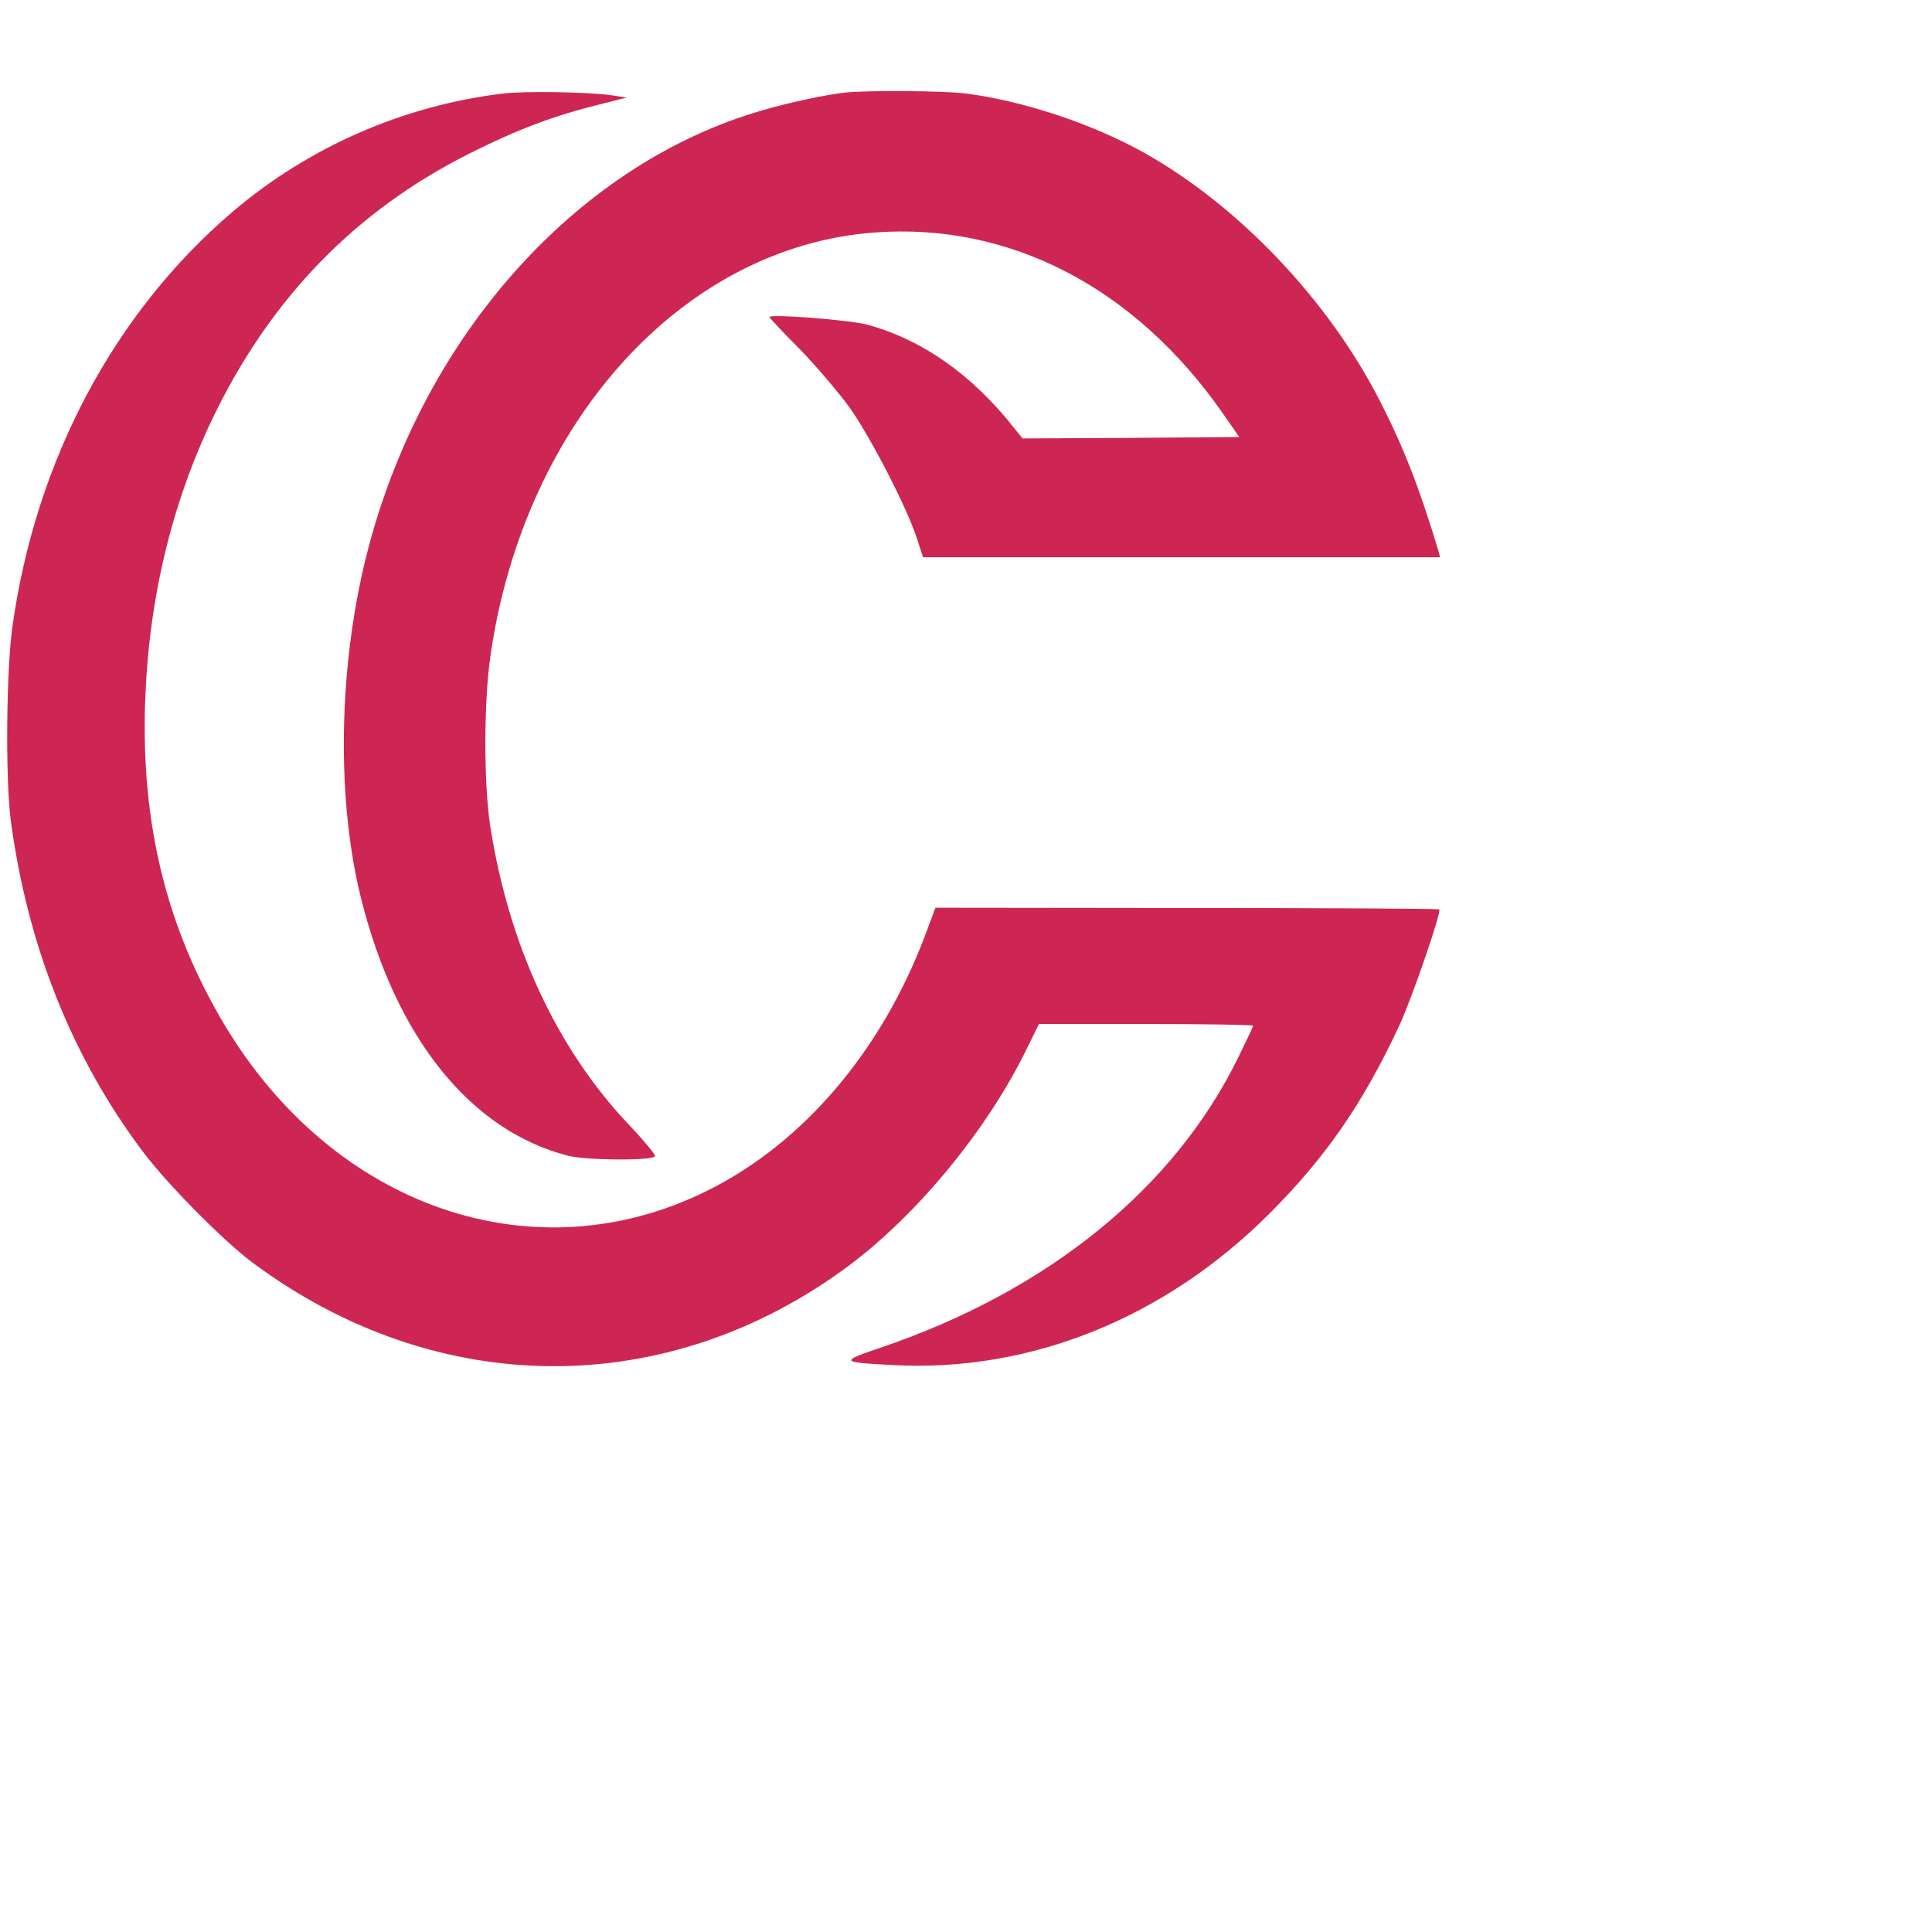
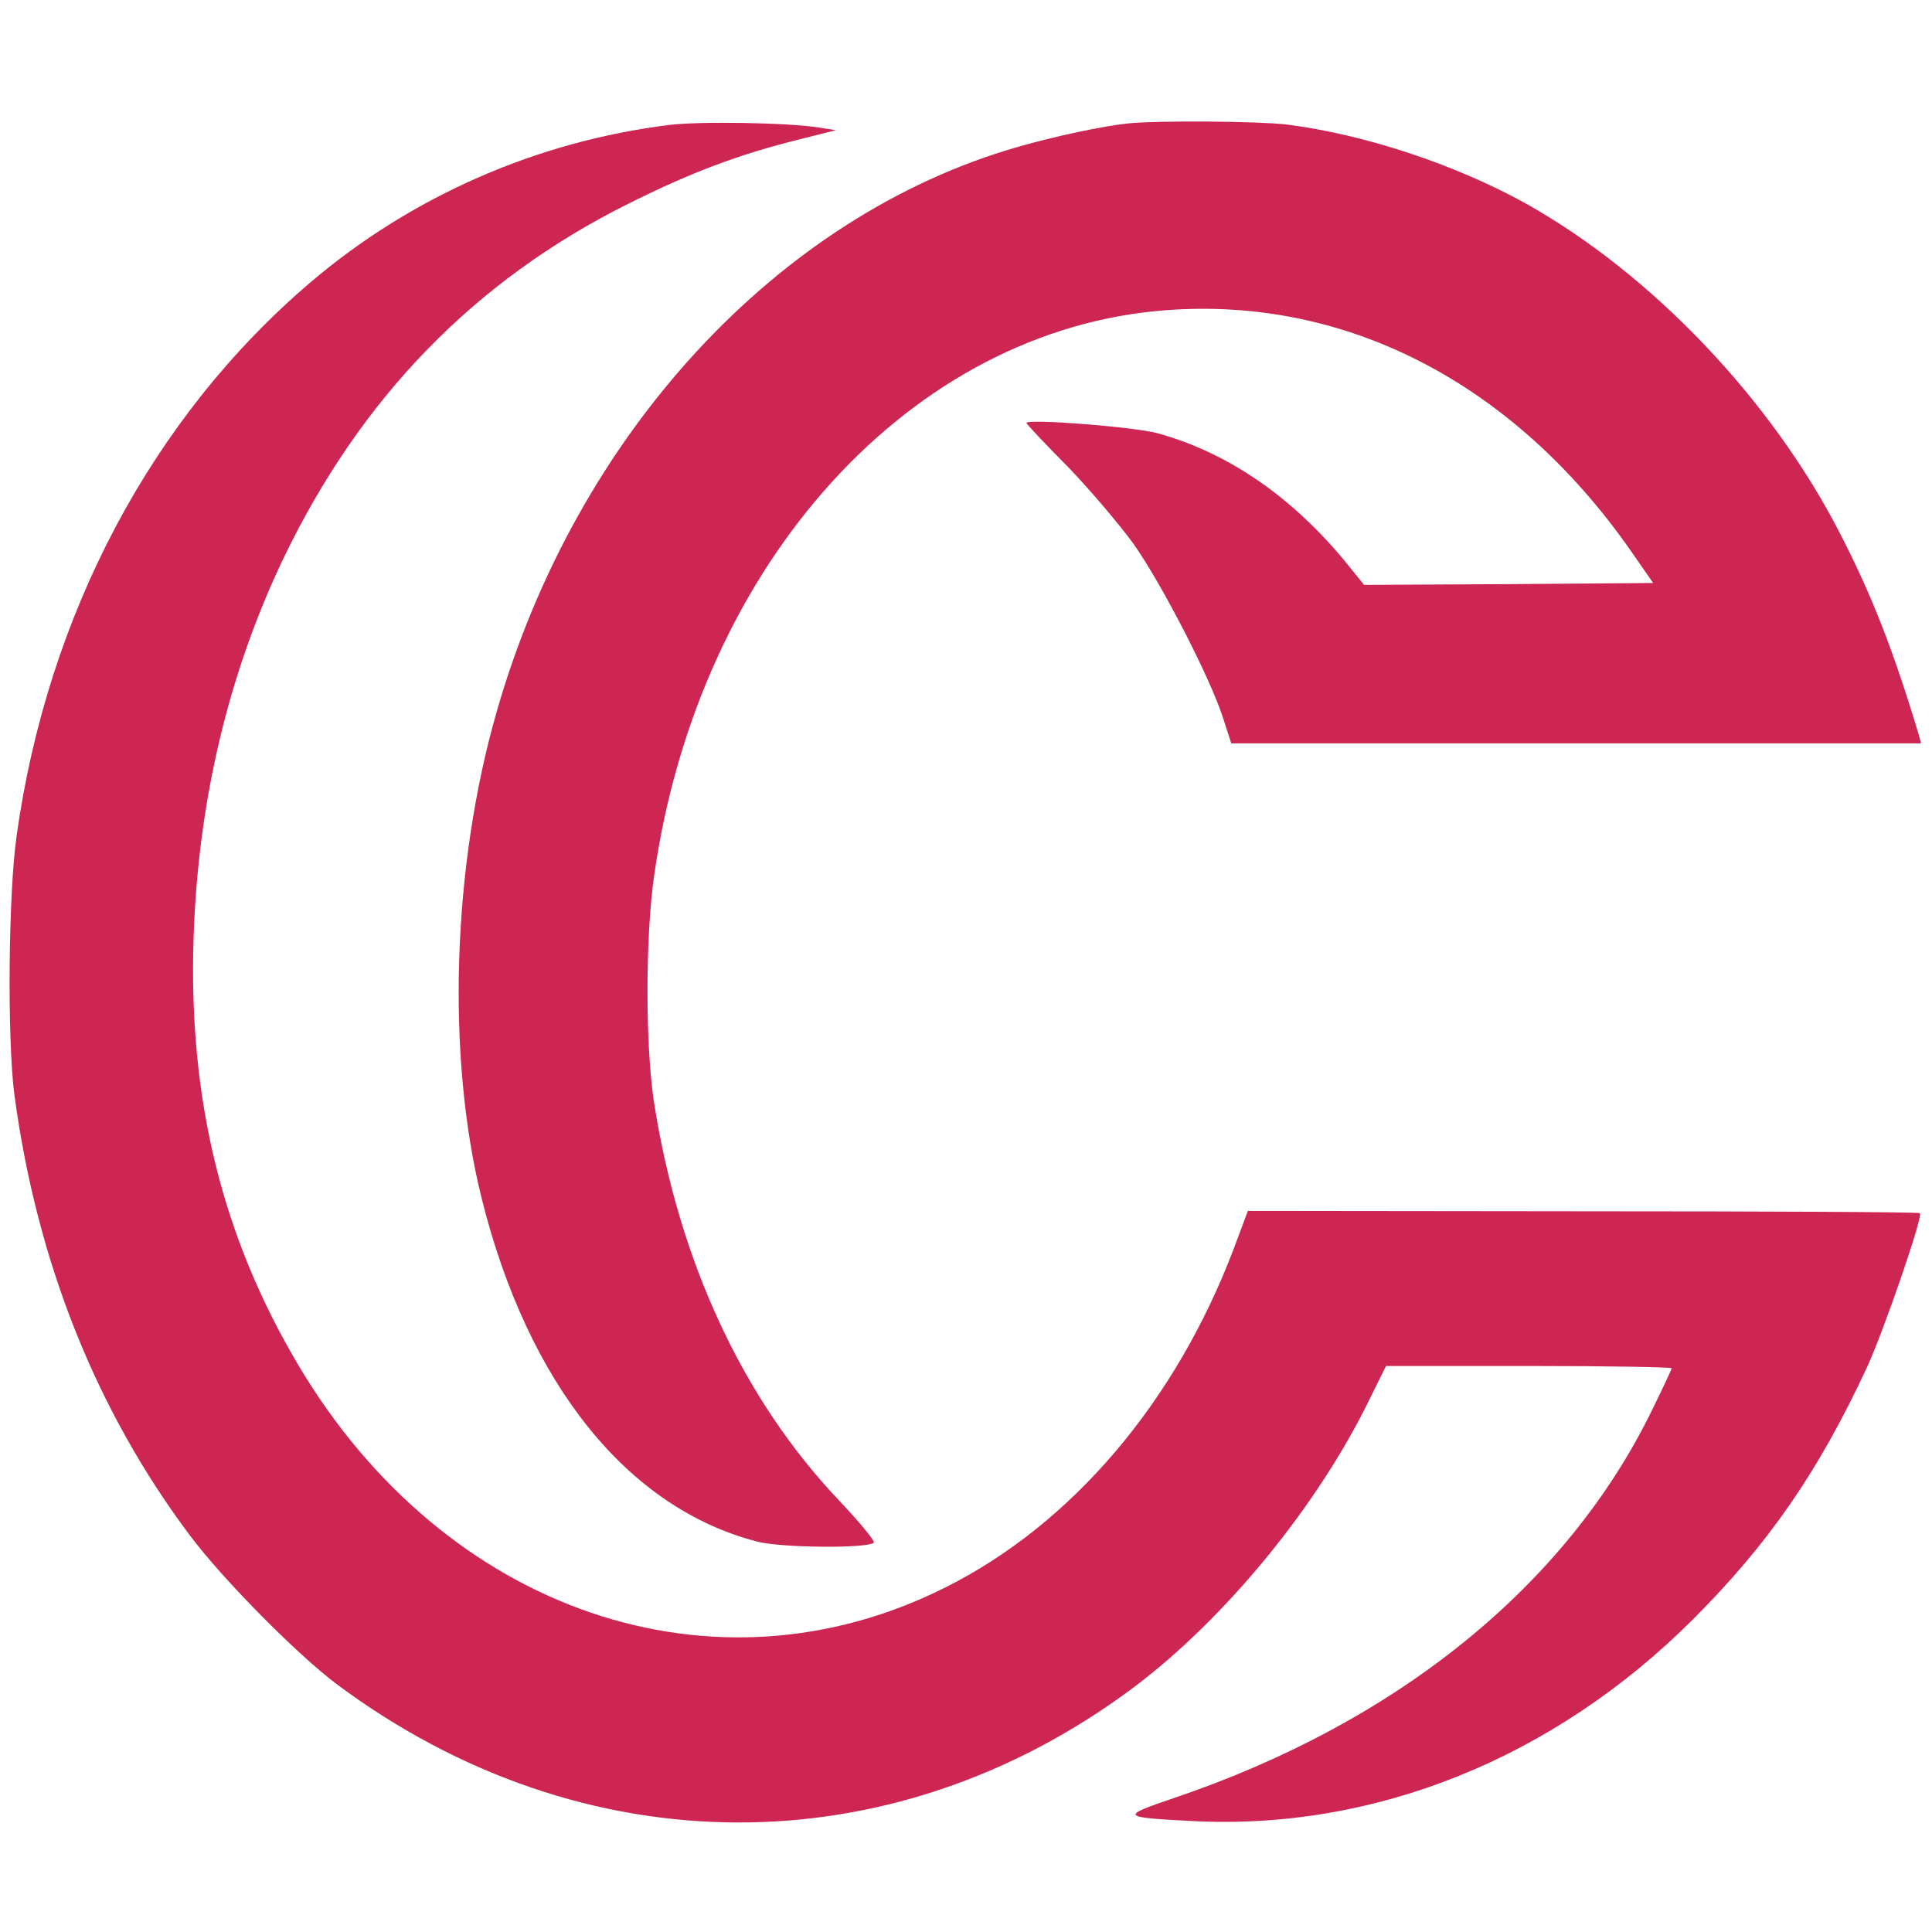
- <svg xmlns="http://www.w3.org/2000/svg" version="1.0" width="512pt" height="512pt" viewBox="0 0 683 683" preserveAspectRatio="xMidYMid meet">
+ <svg xmlns="http://www.w3.org/2000/svg" version="1.0" width="512px" height="512px" viewBox="0 0 512 512" preserveAspectRatio="xMidYMid meet">
  <g transform="translate(0,512) scale(0.1,-0.1)" fill="#cd2653" stroke="none">
    <path d="M1775 4789 c-351 -43 -684 -189 -952 -417 -420 -358 -697 -880 -779 -1467 -22 -156 -25 -537 -6 -685 59 -442 216 -837 466 -1170 87 -116 284 -315 388 -393 652 -486 1470 -489 2112 -9 245 184 491 485 628 769 l41 83 378 0 c209 0 379 -3 379 -6 0 -3 -23 -52 -51 -109 -226 -465 -674 -829 -1268 -1030 -144 -49 -141 -51 49 -61 483 -25 958 166 1327 535 199 199 331 389 460 666 43 92 150 402 141 410 -2 3 -404 5 -893 5 l-888 1 -37 -99 c-154 -407 -429 -731 -765 -899 -613 -308 -1325 -64 -1713 587 -203 341 -293 706 -279 1135 12 364 93 702 239 1007 205 425 506 735 913 938 166 83 293 131 455 171 l95 24 -45 7 c-80 13 -313 17 -395 7z" />
    <path d="M2990 4793 c-67 -7 -195 -34 -295 -63 -635 -183 -1169 -762 -1379 -1497 -118 -411 -133 -912 -40 -1287 123 -495 388 -824 733 -912 65 -16 291 -18 307 -2 3 4 -37 53 -90 109 -257 270 -427 636 -493 1059 -23 152 -23 439 1 603 119 826 681 1445 1357 1495 478 36 921 -194 1231 -638 l59 -85 -383 -3 -383 -2 -30 37 c-147 187 -324 312 -518 365 -63 17 -347 39 -347 27 0 -2 48 -54 108 -114 59 -61 137 -153 175 -205 74 -104 204 -356 238 -462 l22 -68 914 0 914 0 -6 23 c-68 225 -123 366 -207 530 -183 358 -501 691 -835 878 -188 104 -428 183 -633 209 -78 9 -340 11 -420 3z" />
  </g>
</svg>
